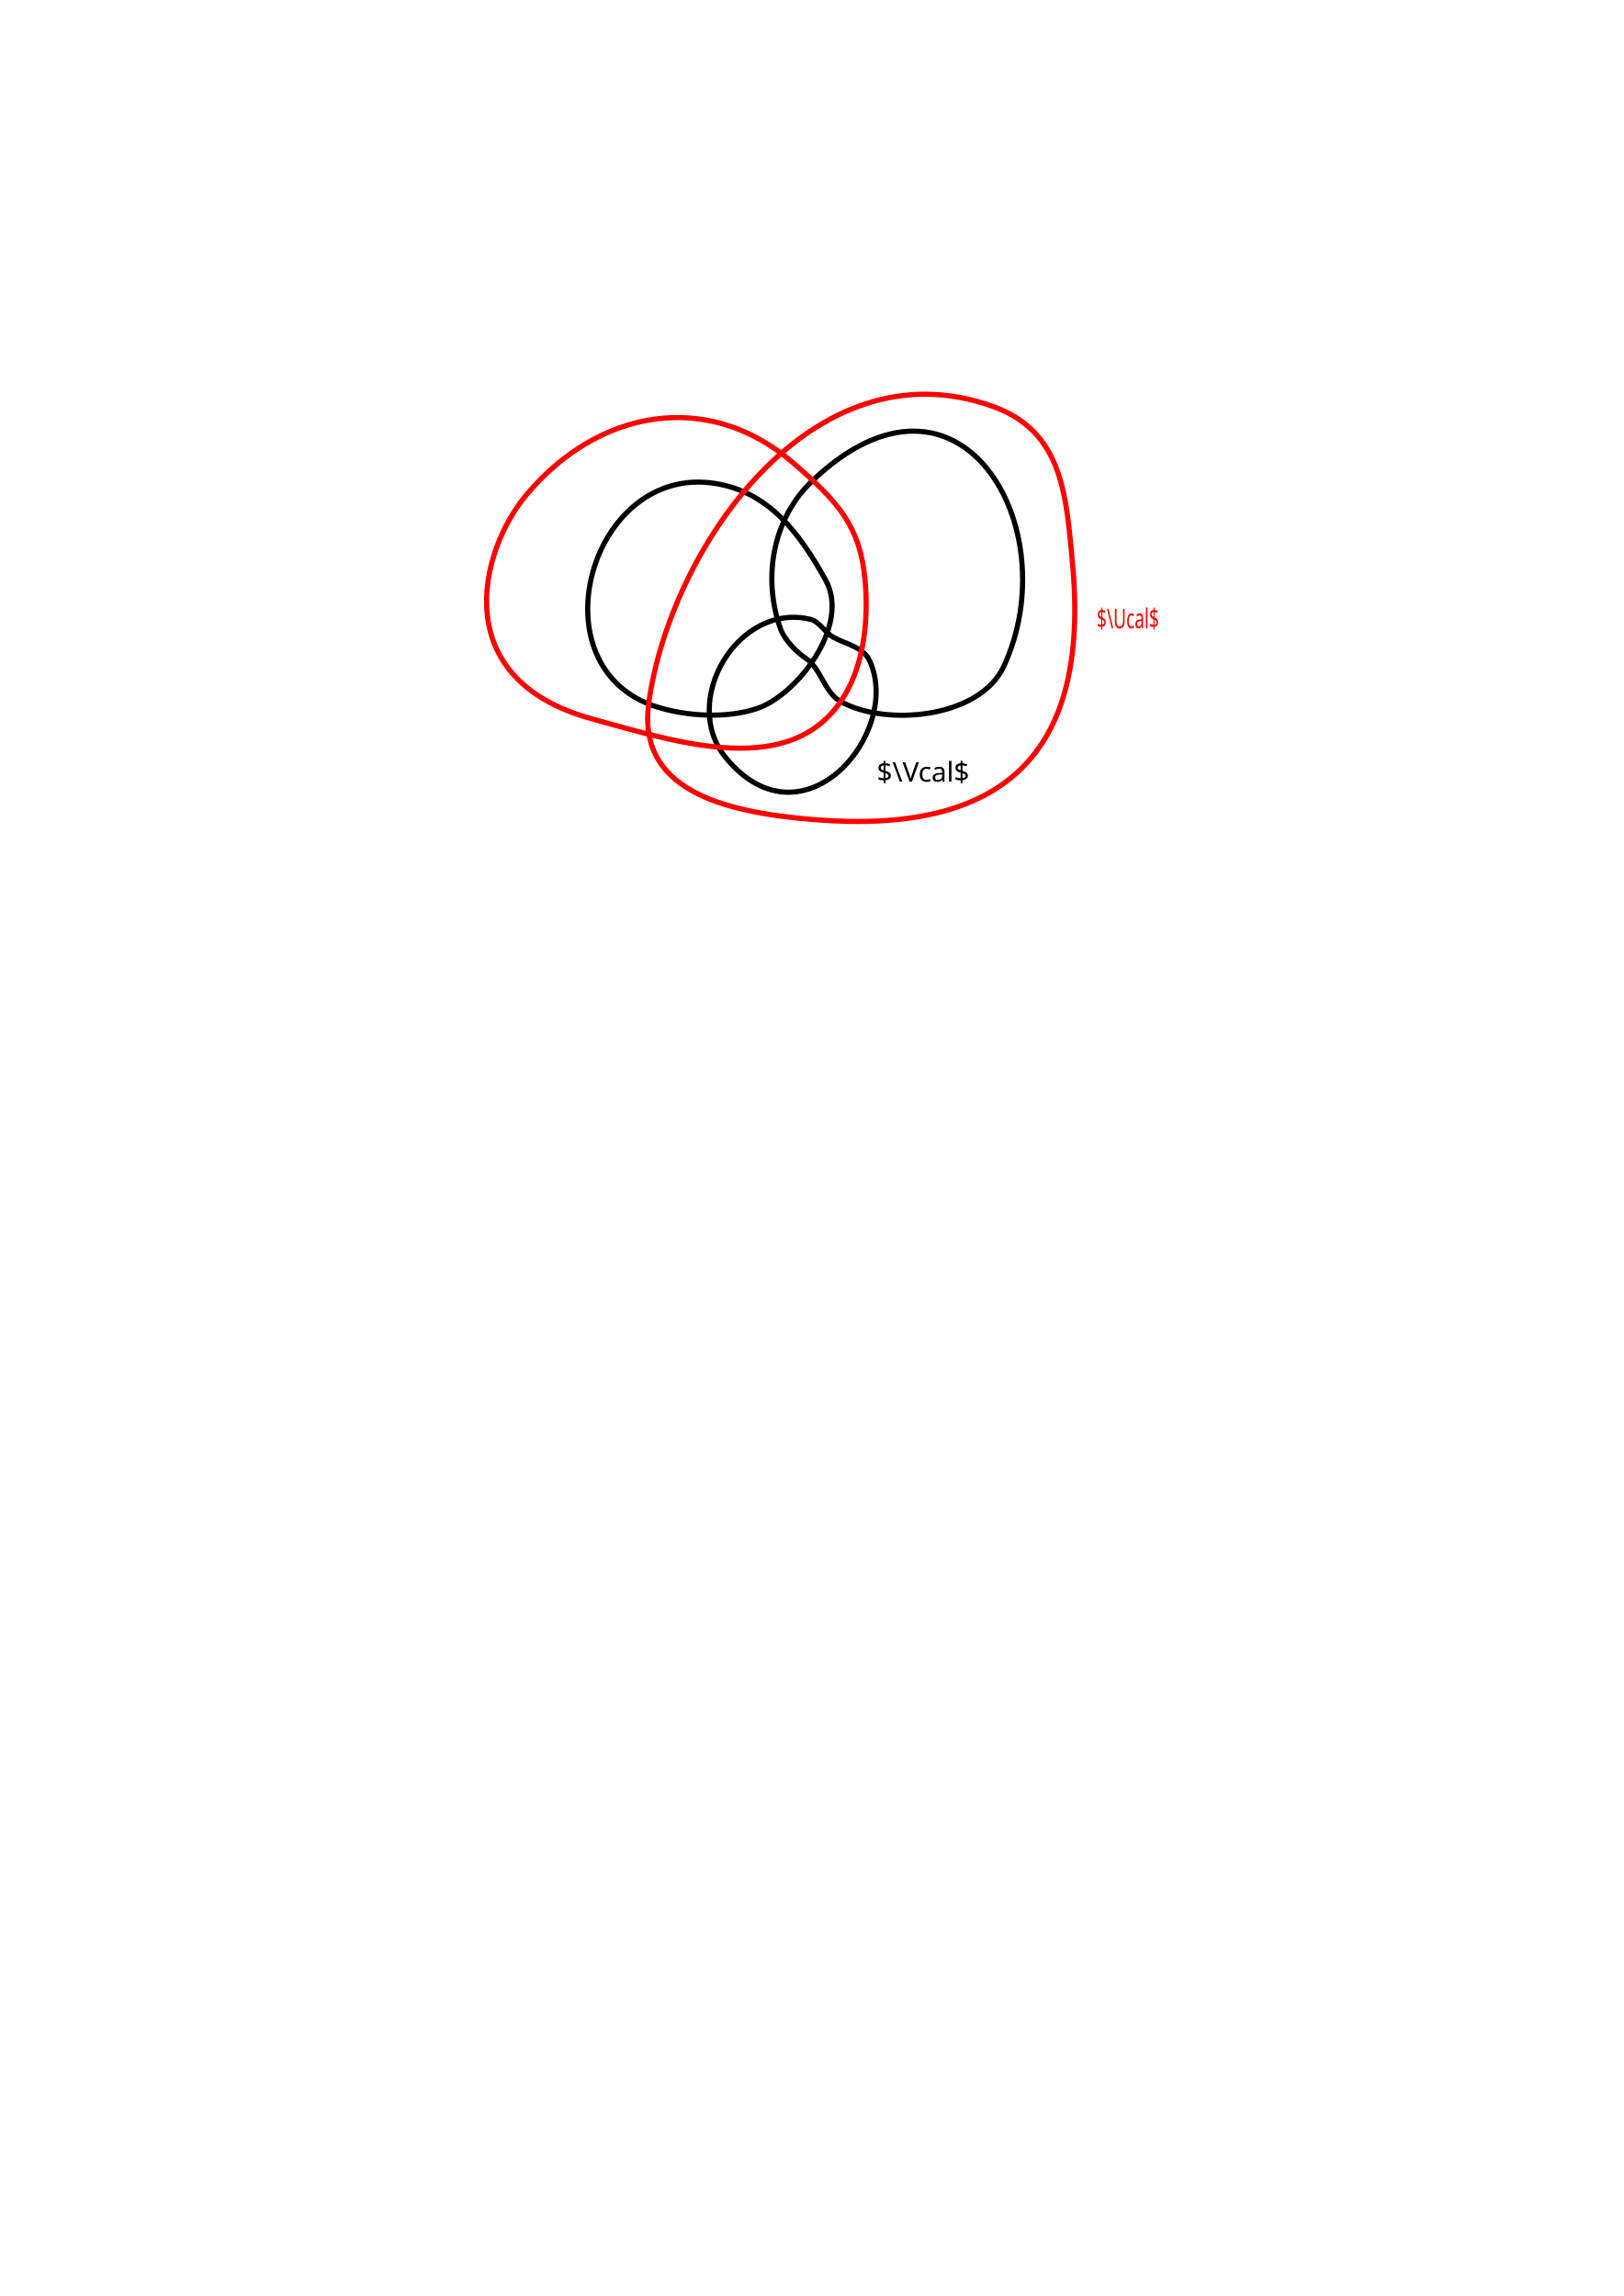
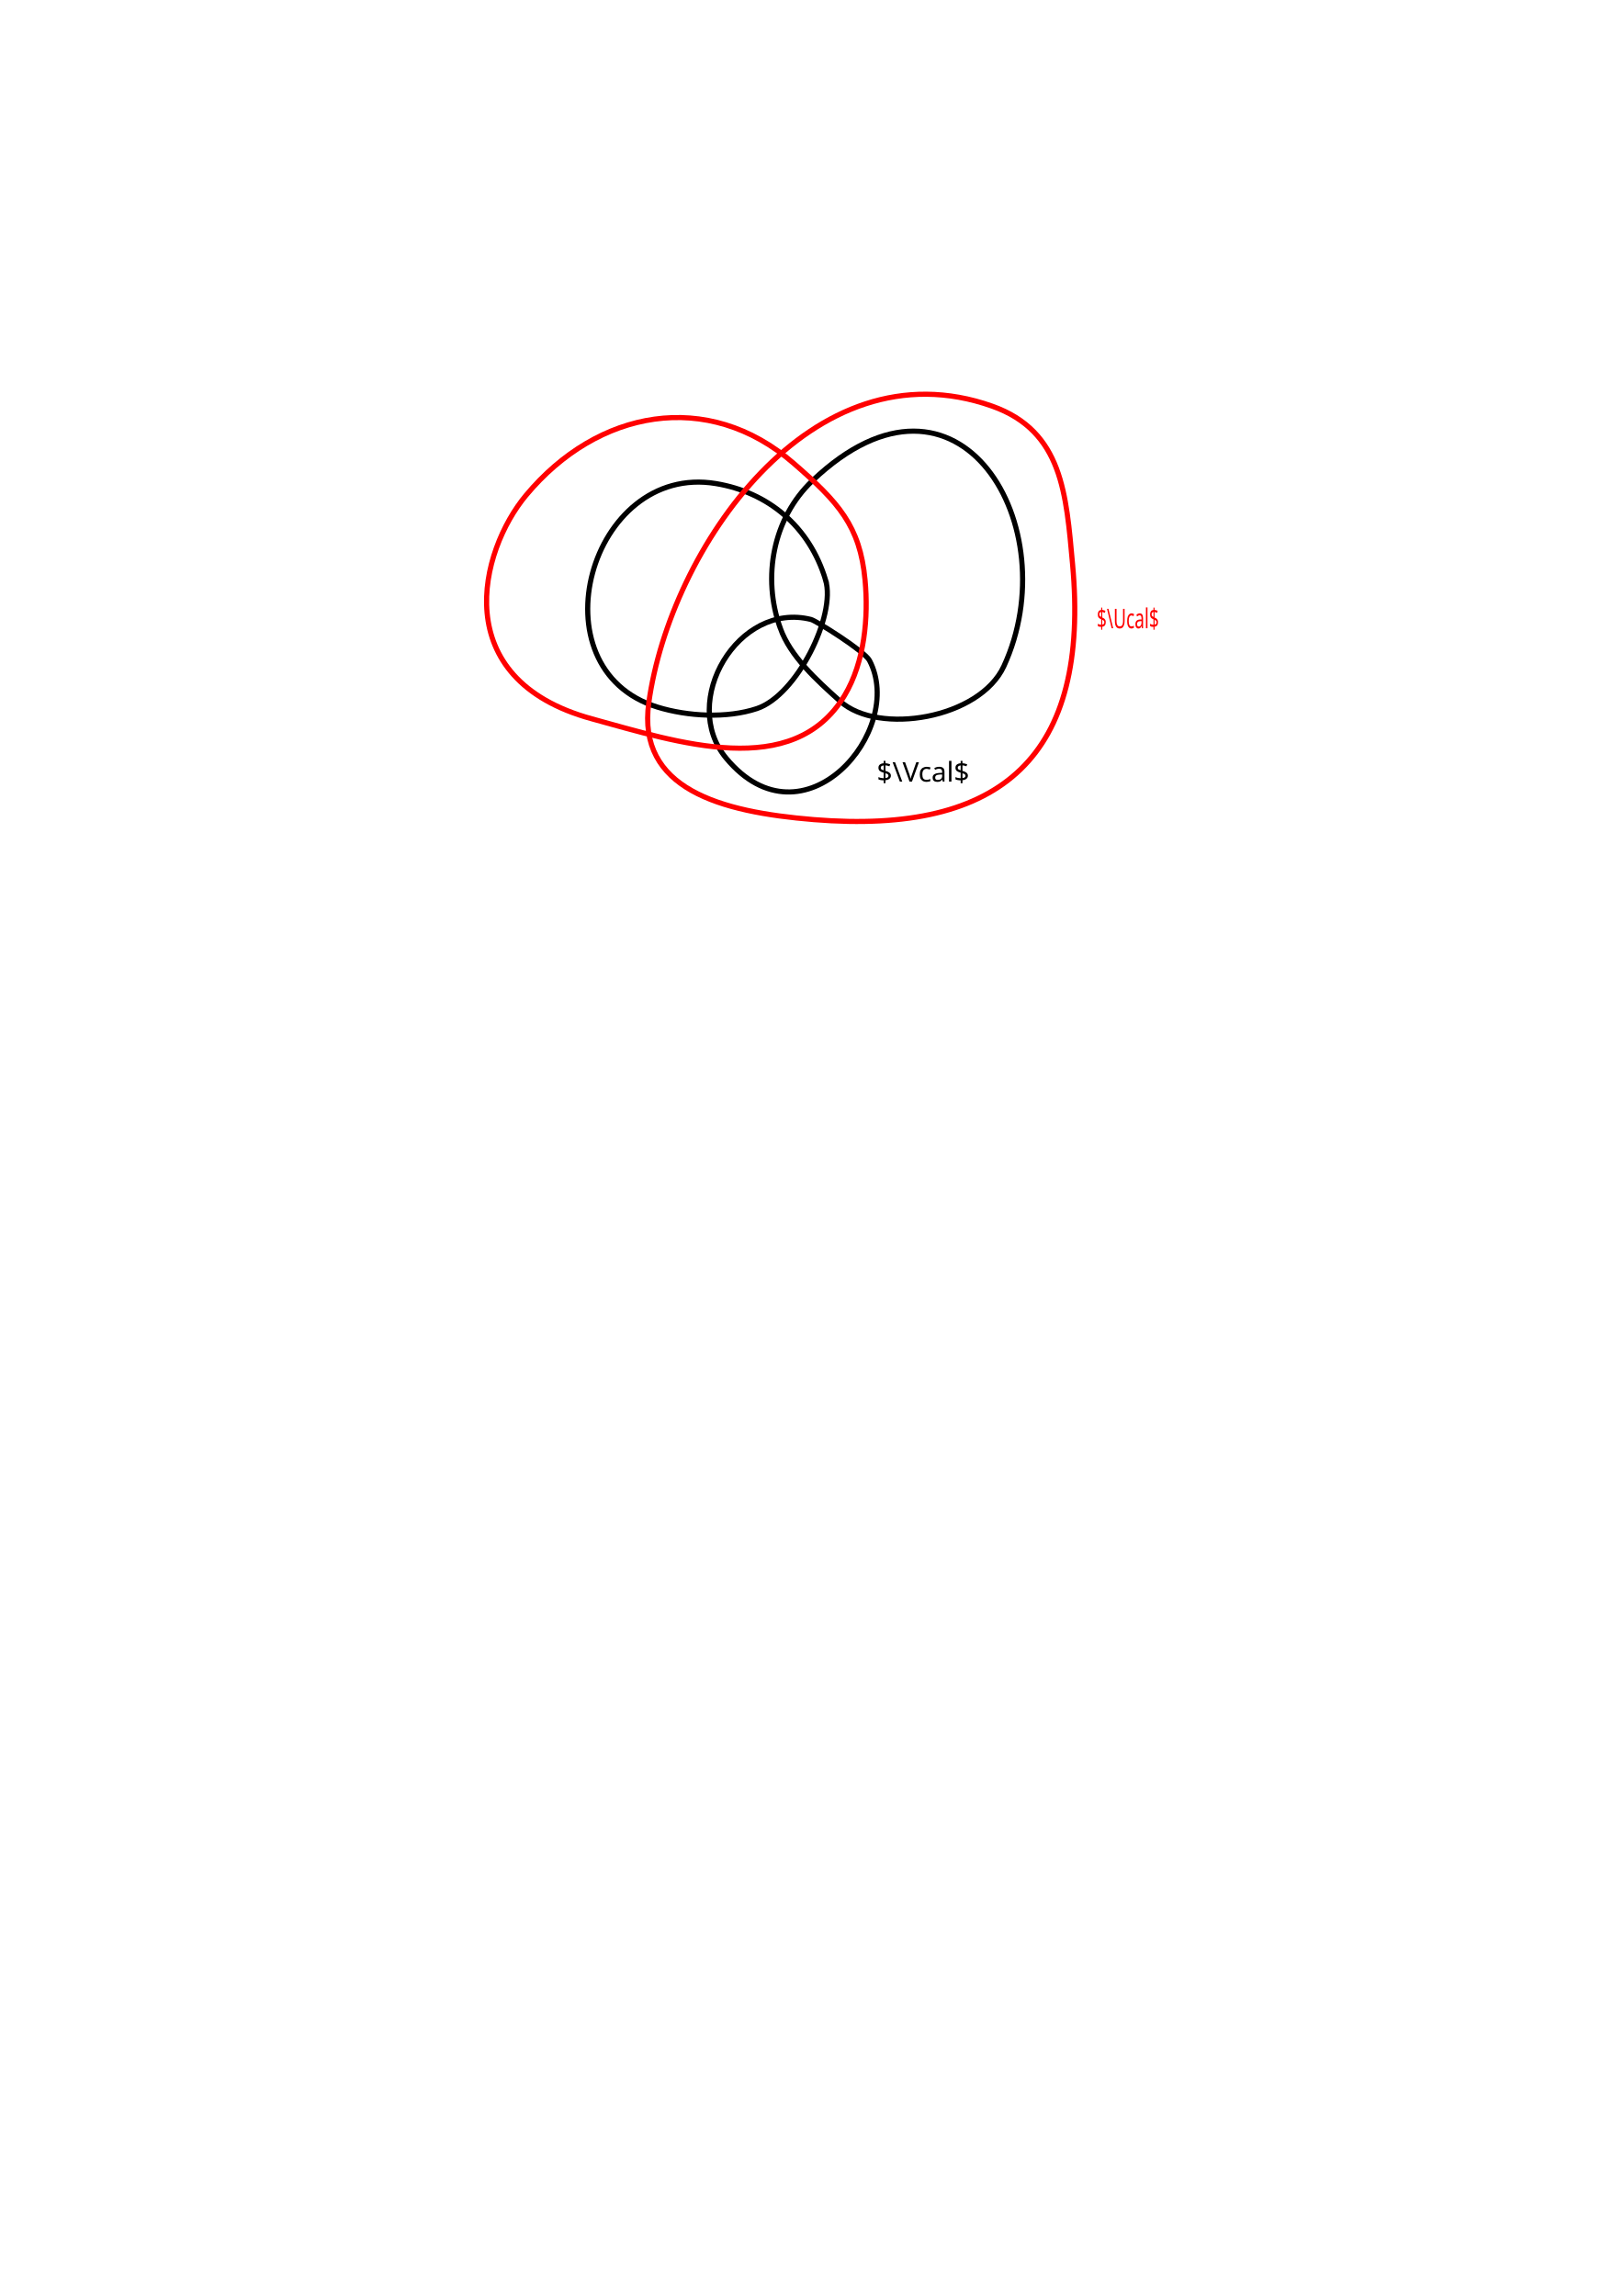
<svg xmlns="http://www.w3.org/2000/svg" width="210mm" height="297mm" viewBox="0 0 210 297" version="1.1" id="svg863">
  <defs id="defs857" />
  <g id="layer1">
-     <path style="font-variation-settings:normal;opacity:1;vector-effect:none;fill:none;fill-opacity:1;stroke:#000000;stroke-width:0.665;stroke-linecap:butt;stroke-linejoin:miter;stroke-miterlimit:4;stroke-dasharray:none;stroke-dashoffset:0;stroke-opacity:1;stop-color:#000000;stop-opacity:1" d="m 100.92,81.265 c -2.32,-6.598 -0.96,-14.226 4.158,-19.088 19.068,-18.115 33.011,6.118 24.757,24.001 -3.128,6.778 -15.379,7.843 -21.167,4.536 -2.018,-1.153 -2.575,-4.3 -4.347,-5.481 -1.251,-0.834 -2.844,-2.383 -3.402,-3.969 z" id="path1426" />
-     <path style="font-variation-settings:normal;opacity:1;vector-effect:none;fill:none;fill-opacity:1;stroke:#000000;stroke-width:0.665;stroke-linecap:butt;stroke-linejoin:miter;stroke-miterlimit:4;stroke-dasharray:none;stroke-dashoffset:0;stroke-opacity:1;stop-color:#000000;stop-opacity:1" d="M 106.778,75.028 C 103.242,68.652 99.313,63.673 92.604,62.555 76.29,59.836 68.862,86.491 85.045,91.47 c 3.897,1.199 8.965,1.484 12.851,0.189 5.172,-1.724 12.151,-10.737 8.882,-16.631 z" id="path1428" />
-     <path style="font-variation-settings:normal;opacity:1;vector-effect:none;fill:none;fill-opacity:1;stroke:#000000;stroke-width:0.665;stroke-linecap:butt;stroke-linejoin:miter;stroke-miterlimit:4;stroke-dasharray:none;stroke-dashoffset:0;stroke-opacity:1;stop-color:#000000;stop-opacity:1" d="m 112.448,85.423 c -0.821,-1.756 -3.138,-2.117 -4.725,-3.024 -0.946,-0.54 -1.823,-2.015 -2.835,-2.268 C 95.498,77.783 87.791,90.722 93.927,98.085 103.93,110.089 116.777,94.678 112.448,85.423 Z" id="path1430" />
+     <path style="font-variation-settings:normal;opacity:1;vector-effect:none;fill:none;fill-opacity:1;stroke:#000000;stroke-width:0.665;stroke-linecap:butt;stroke-linejoin:miter;stroke-miterlimit:4;stroke-dasharray:none;stroke-dashoffset:0;stroke-opacity:1;stop-color:#000000;stop-opacity:1" d="m 100.92,81.265 c -2.371,-6.58 -0.96,-14.226 4.158,-19.088 19.068,-18.115 33.011,6.118 24.757,24.001 -3.128,6.778 -16.203,8.986 -21.167,4.536 -3.082,-2.763 -6.431,-5.794 -7.749,-9.449 z" id="path1426" />
+     <path style="font-variation-settings:normal;opacity:1;vector-effect:none;fill:none;fill-opacity:1;stroke:#000000;stroke-width:0.665;stroke-linecap:butt;stroke-linejoin:miter;stroke-miterlimit:4;stroke-dasharray:none;stroke-dashoffset:0;stroke-opacity:1;stop-color:#000000;stop-opacity:1" d="m 106.778,75.028 c -2.105,-6.981 -7.465,-11.355 -14.174,-12.473 -16.314,-2.719 -23.743,23.936 -7.56,28.915 3.897,1.199 8.965,1.484 12.851,0.189 5.172,-1.724 10.261,-12.06 8.882,-16.631 z" id="path1428" />
+     <path style="font-variation-settings:normal;opacity:1;vector-effect:none;fill:none;fill-opacity:1;stroke:#000000;stroke-width:0.665;stroke-linecap:butt;stroke-linejoin:miter;stroke-miterlimit:4;stroke-dasharray:none;stroke-dashoffset:0;stroke-opacity:1;stop-color:#000000;stop-opacity:1" d="m 112.448,85.423 c -0.625,-1.183 -6.877,-5.119 -7.56,-5.292 C 95.505,77.757 87.791,90.722 93.927,98.085 103.93,110.089 117.222,94.457 112.448,85.423 Z" id="path1430" />
    <path style="font-variation-settings:normal;opacity:1;vector-effect:none;fill:none;fill-opacity:1;stroke:#ff0000;stroke-width:0.665;stroke-linecap:butt;stroke-linejoin:miter;stroke-miterlimit:4;stroke-dasharray:none;stroke-dashoffset:0;stroke-opacity:1;stop-color:#000000;stop-opacity:1" d="m 76.54,92.982 c 11.054,3.025 26.048,8.054 32.695,-3.024 2.604,-4.341 3.092,-10.133 2.646,-14.93 -0.649,-6.983 -3.433,-10.068 -9.26,-15.119 -11.077,-9.601 -25.322,-6.957 -34.585,4.158 -5.995,7.194 -10.268,23.778 8.504,28.915 z" id="path1432" />
    <path style="font-variation-settings:normal;opacity:1;vector-effect:none;fill:none;fill-opacity:1;stroke:#ff0000;stroke-width:0.665;stroke-linecap:butt;stroke-linejoin:miter;stroke-miterlimit:4;stroke-dasharray:none;stroke-dashoffset:0;stroke-opacity:1;stop-color:#000000;stop-opacity:1" d="M 83.911,90.903 C 86.663,71.01 104.997,44.264 128.323,52.539 c 9.119,3.235 9.565,11.406 10.394,20.411 2.281,24.765 -9.051,35.056 -33.451,33.073 -12.15,-0.988 -22.896,-3.986 -21.356,-15.119 z" id="path1434" />
    <text xml:space="preserve" style="font-size:3.528px;line-height:1.25;font-family:sans-serif;-inkscape-font-specification:'sans-serif, Normal';stroke-width:0.265" x="113.393" y="101.109" id="text1438">
      <tspan id="tspan1436" x="113.393" y="101.109" style="stroke-width:0.265">$\Vcal$</tspan>
    </text>
    <text xml:space="preserve" style="font-size:2.832px;line-height:1.25;font-family:sans-serif;-inkscape-font-specification:'sans-serif, Normal';fill:#ff0000;fill-opacity:1;stroke-width:0.212" x="176.699" y="65.235" id="text1442" transform="scale(0.8027511,1.245716)">
      <tspan id="tspan1440" x="176.699" y="65.235" style="fill:#ff0000;fill-opacity:1;stroke-width:0.212">$\Ucal$</tspan>
    </text>
  </g>
</svg>
